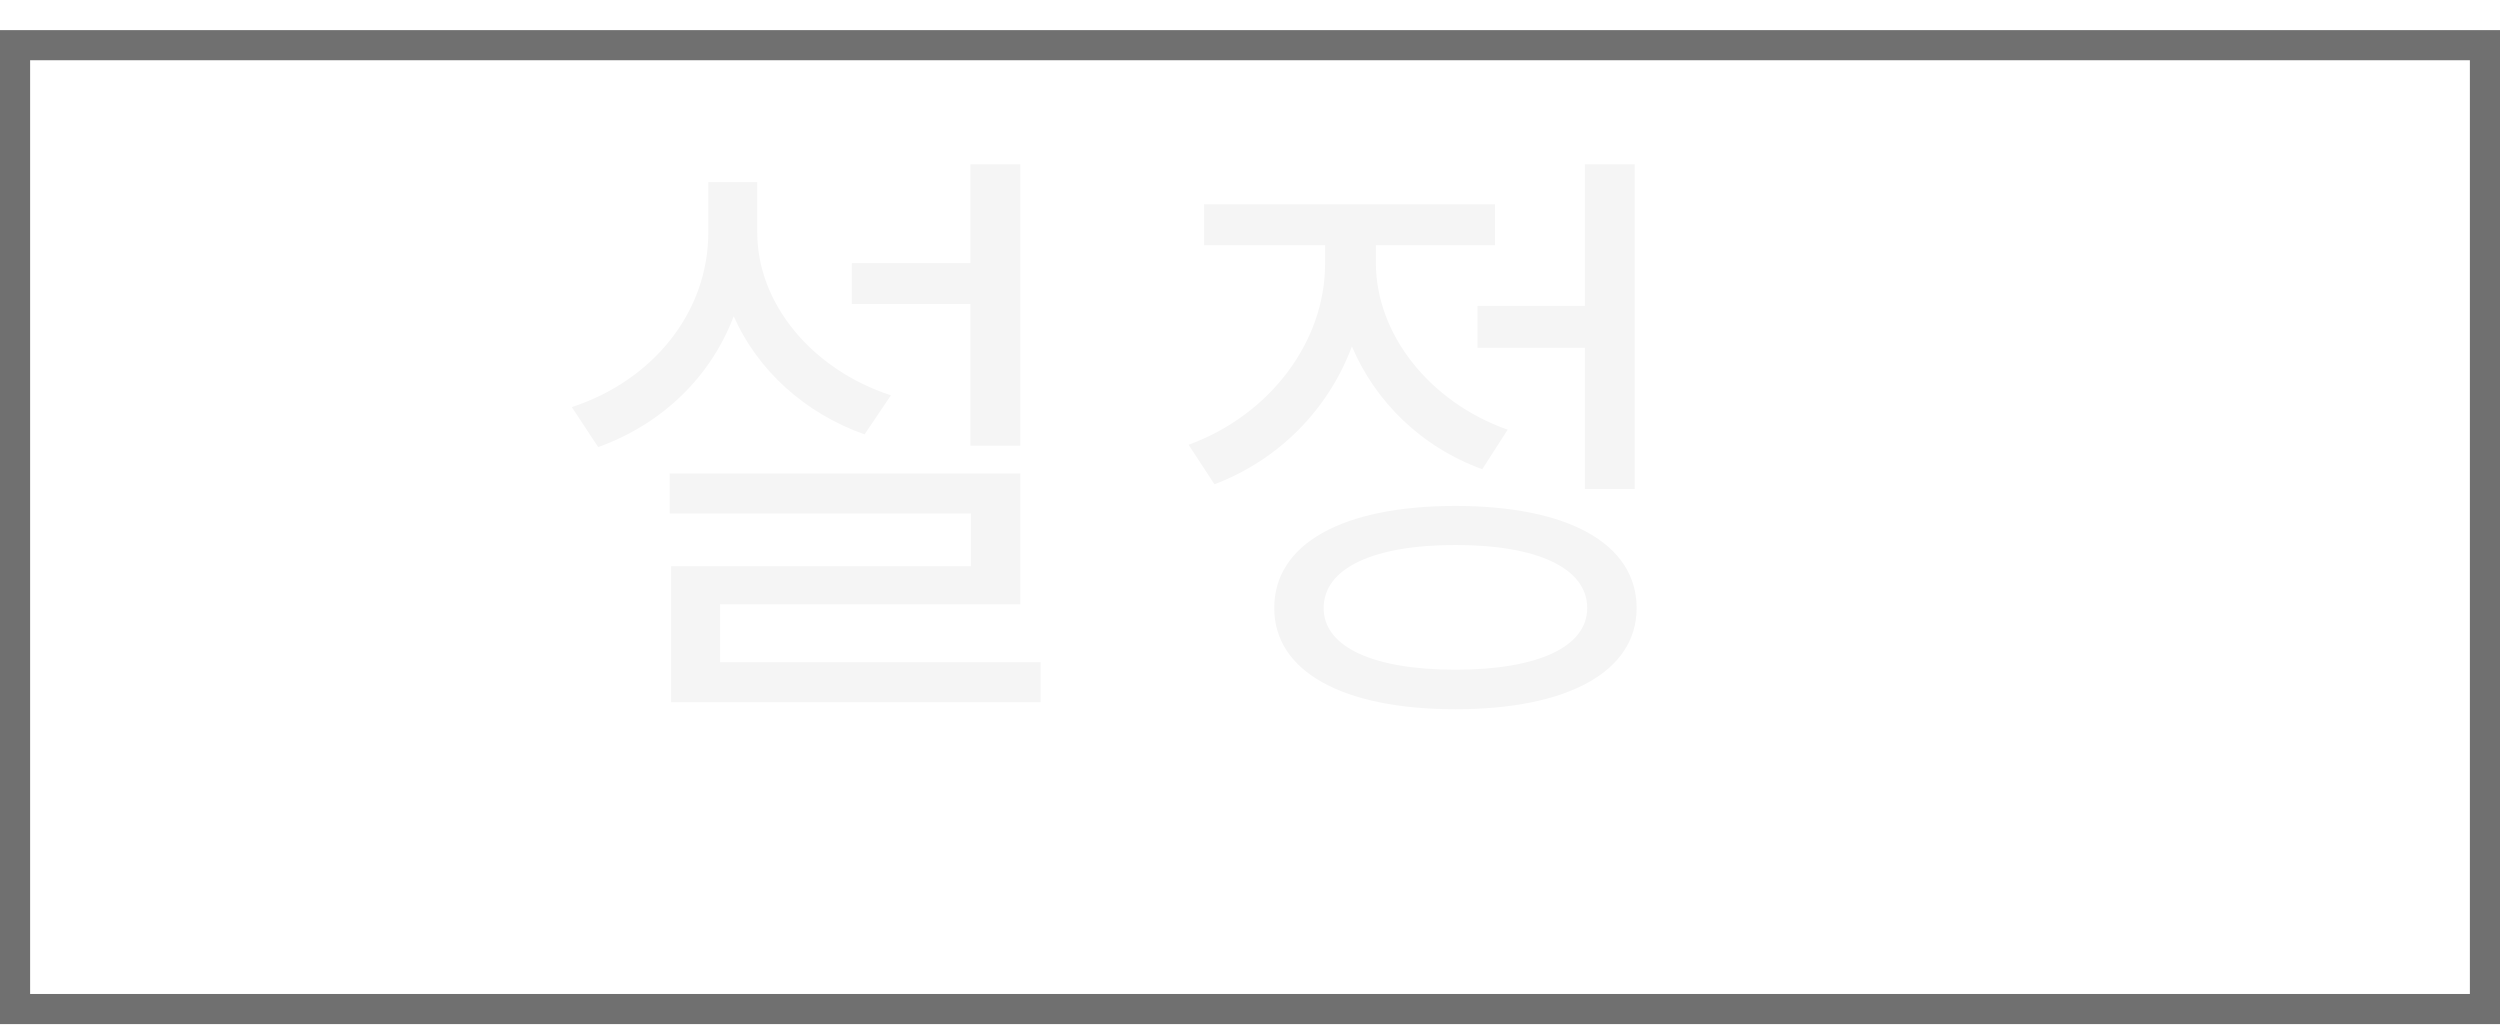
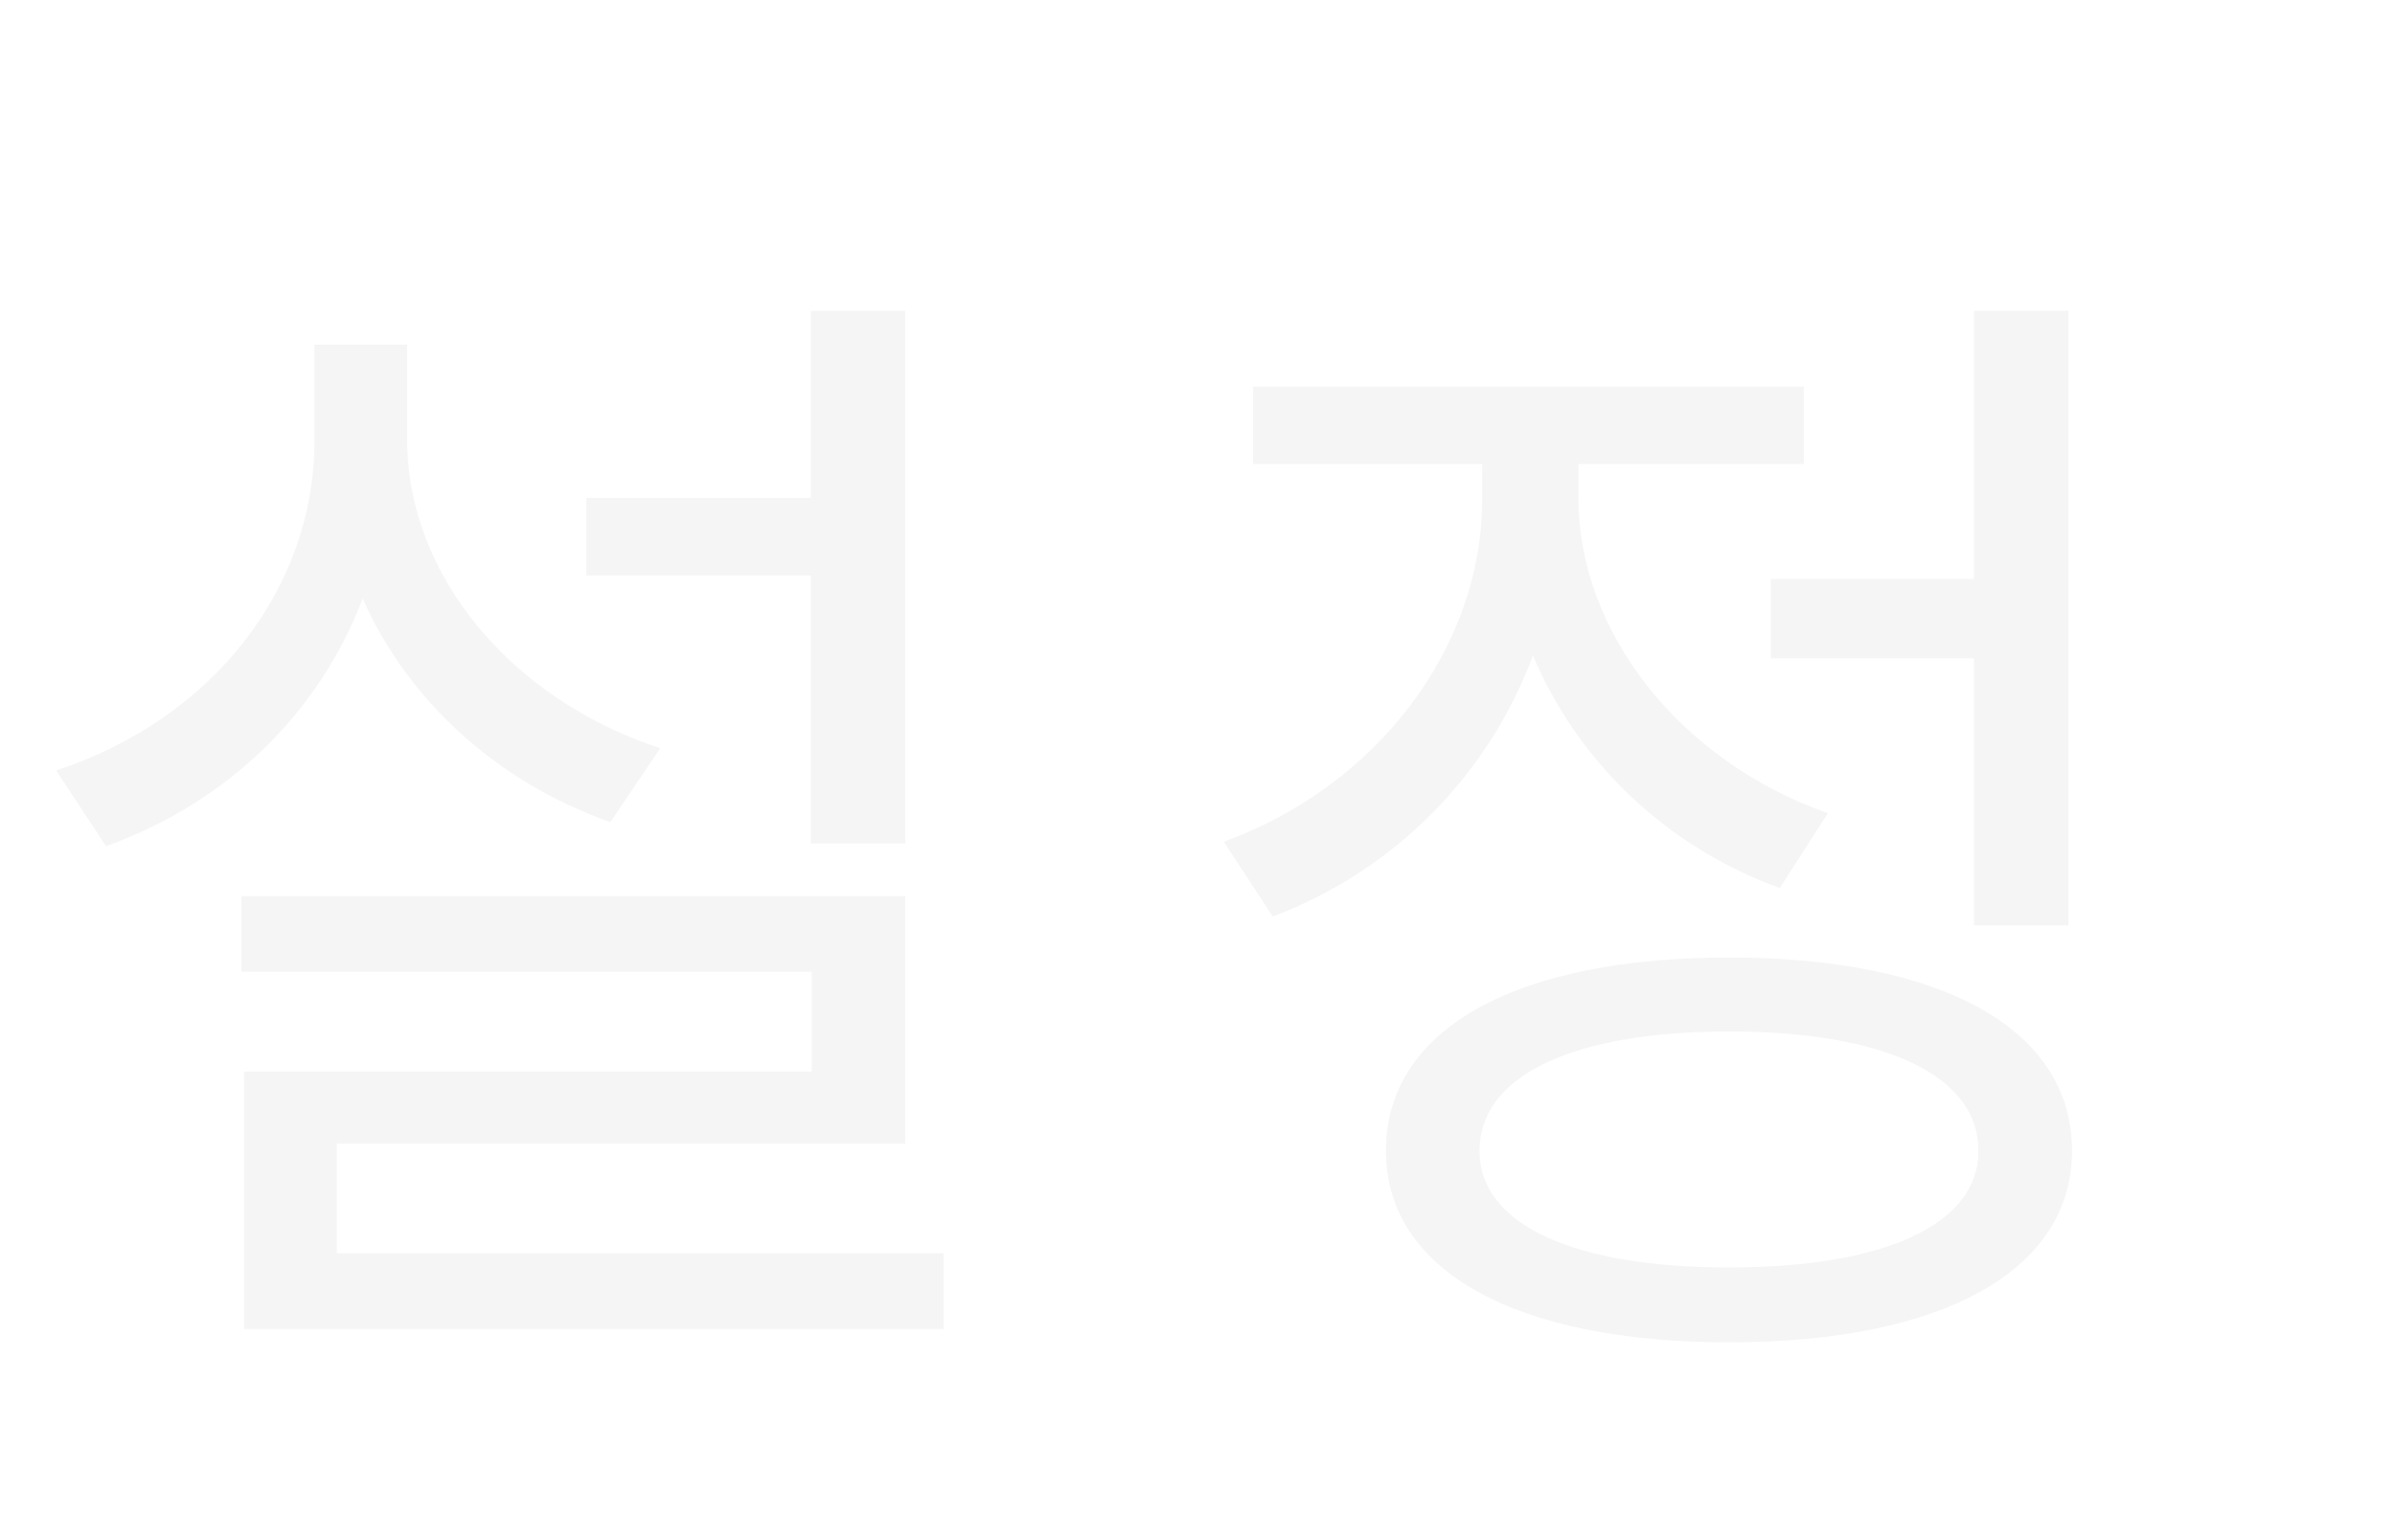
- <svg xmlns="http://www.w3.org/2000/svg" width="83" height="34" viewBox="0 0 83 34">
-   <g id="option" transform="translate(-413 -31)">
-     <text id="설정" transform="translate(431 53)" fill="#f5f5f5" font-size="20" font-family="MalgunGothic, Malgun Gothic" letter-spacing="0.1em">
-       <tspan x="0" y="0">설정</tspan>
-     </text>
-     <g id="사각형_763" data-name="사각형 763" transform="translate(413 32)" fill="rgba(255,255,255,0)" stroke="#707070" stroke-width="1">
-       <rect width="83" height="33" stroke="none" />
-       <rect x="0.5" y="0.5" width="82" height="32" fill="none" />
-     </g>
-   </g>
+ <svg xmlns="http://www.w3.org/2000/svg" width="42" height="27" viewBox="0 0 42 27">
+   <text id="설정" transform="translate(0 22)" fill="#f5f5f5" font-size="20" font-family="MalgunGothic, Malgun Gothic" letter-spacing="0.1em">
+     <tspan x="0" y="0">설정</tspan>
+   </text>
</svg>
